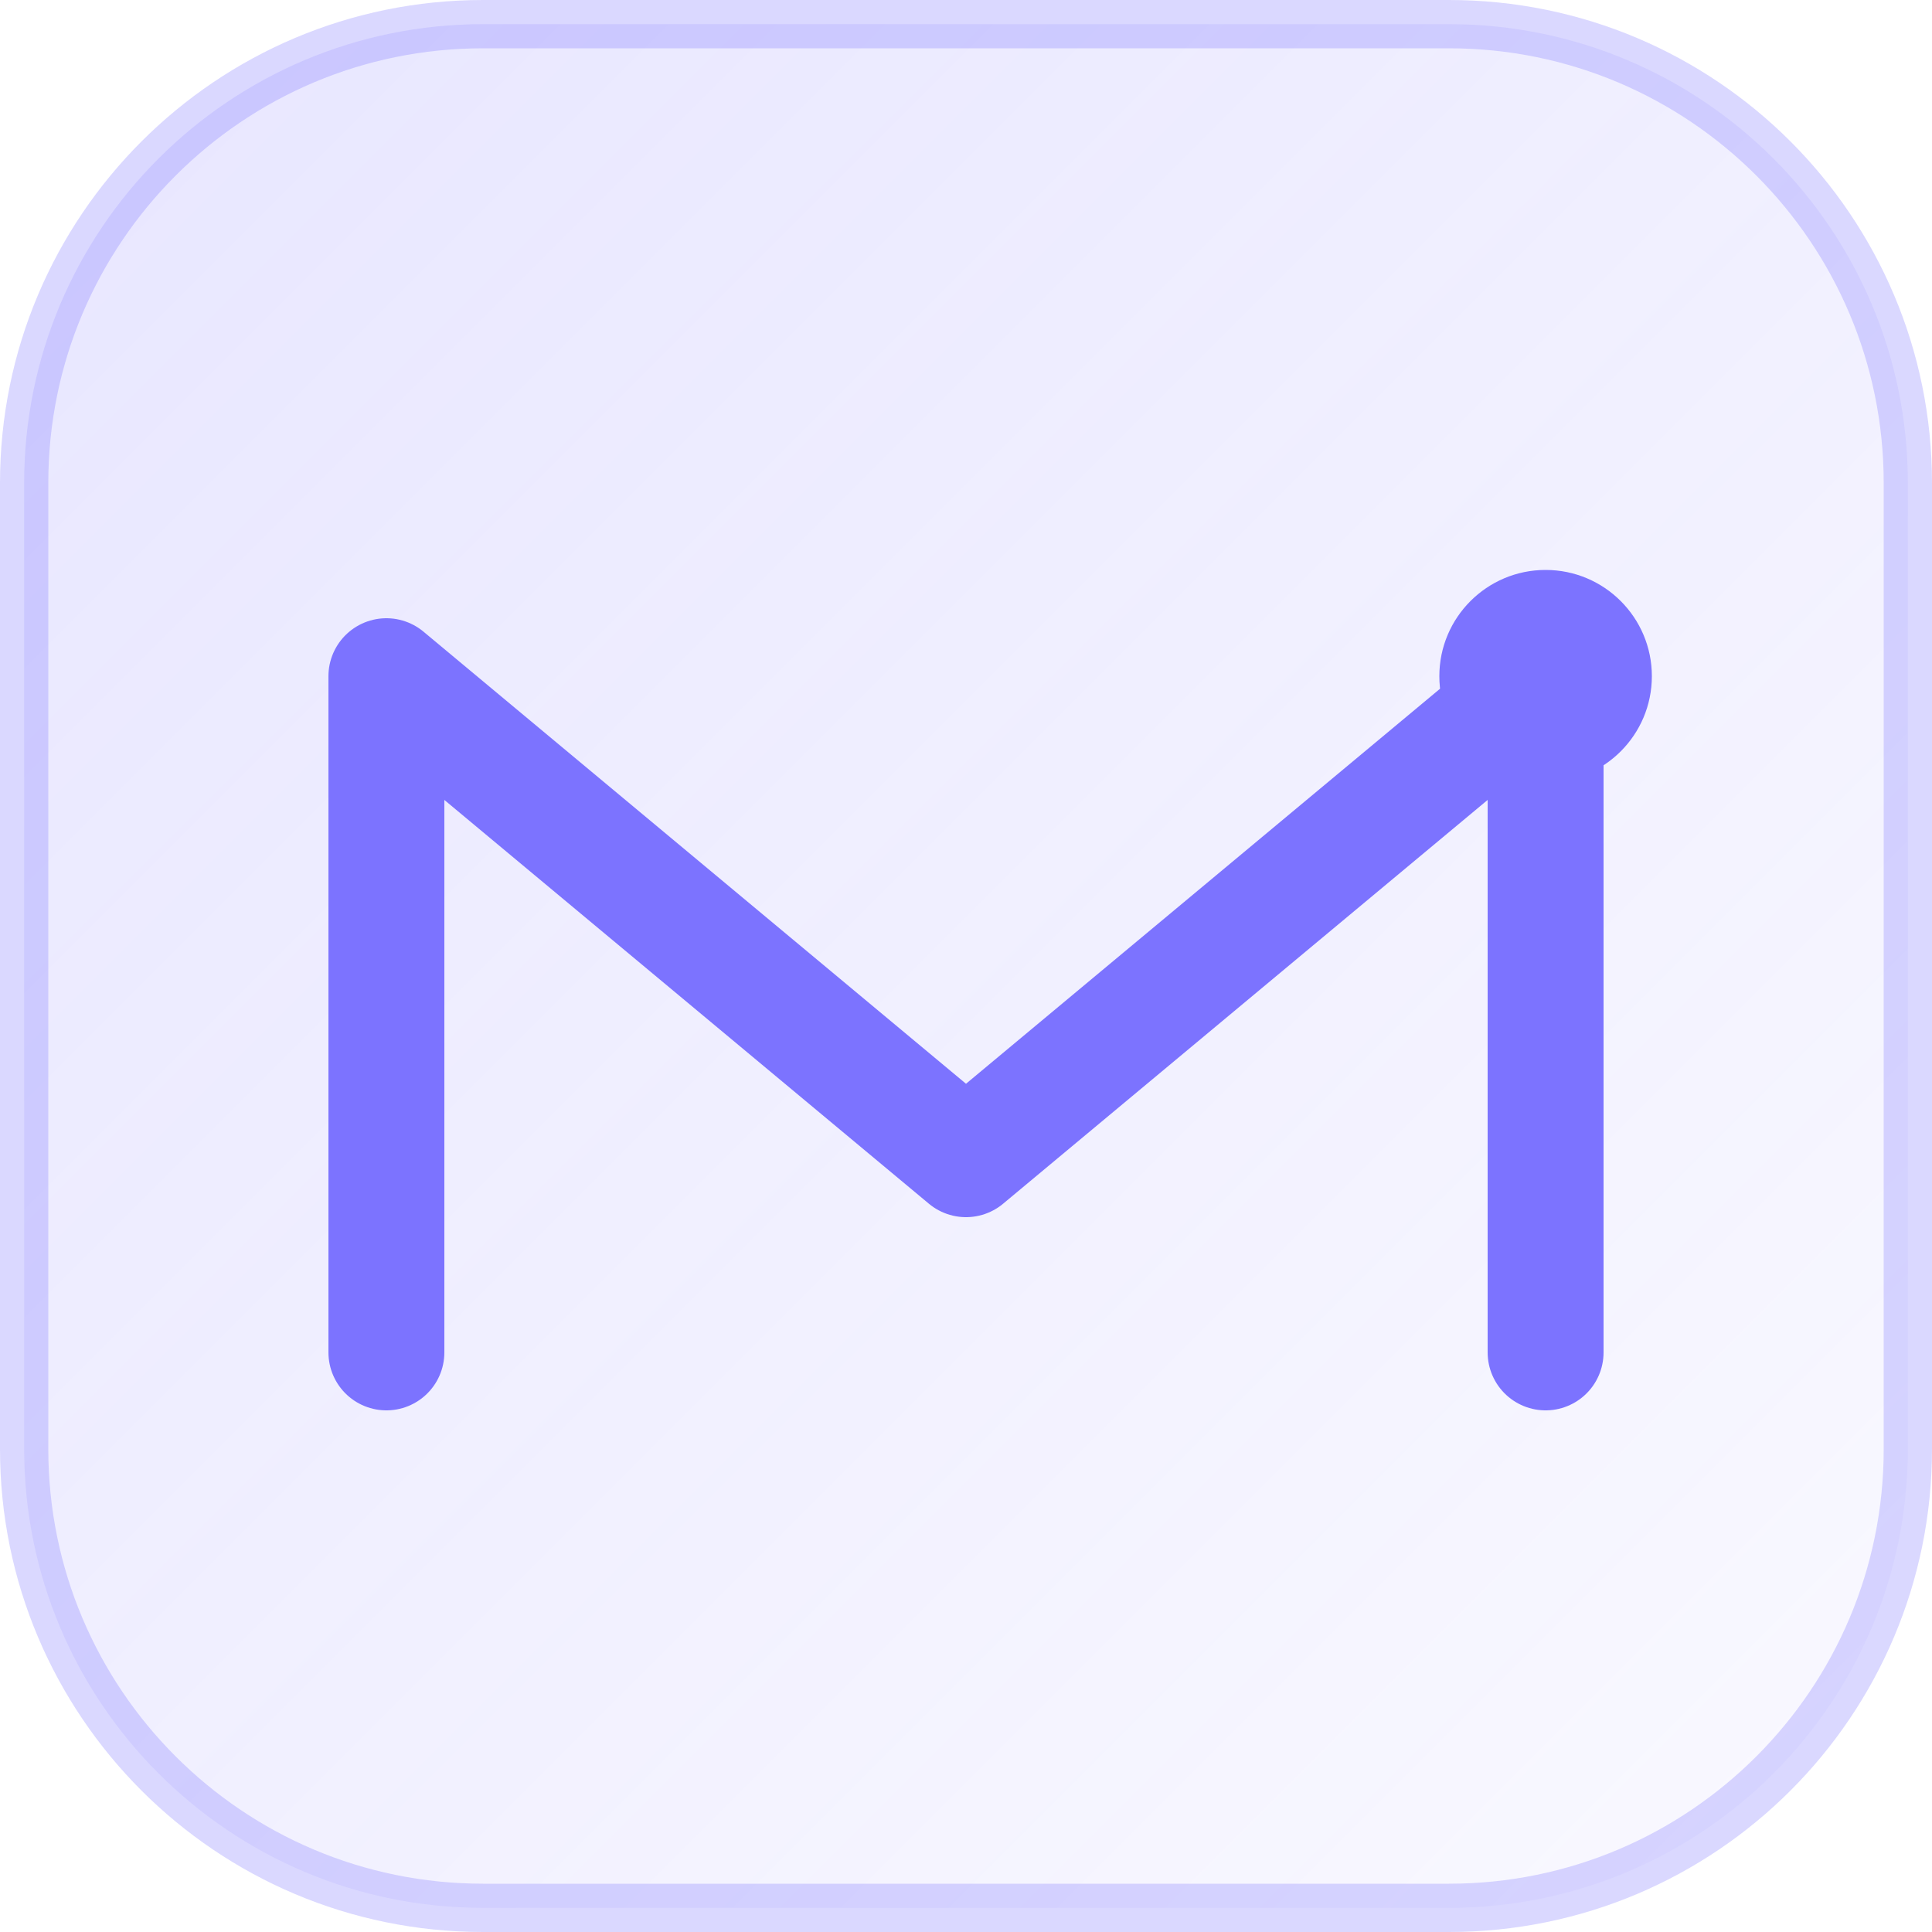
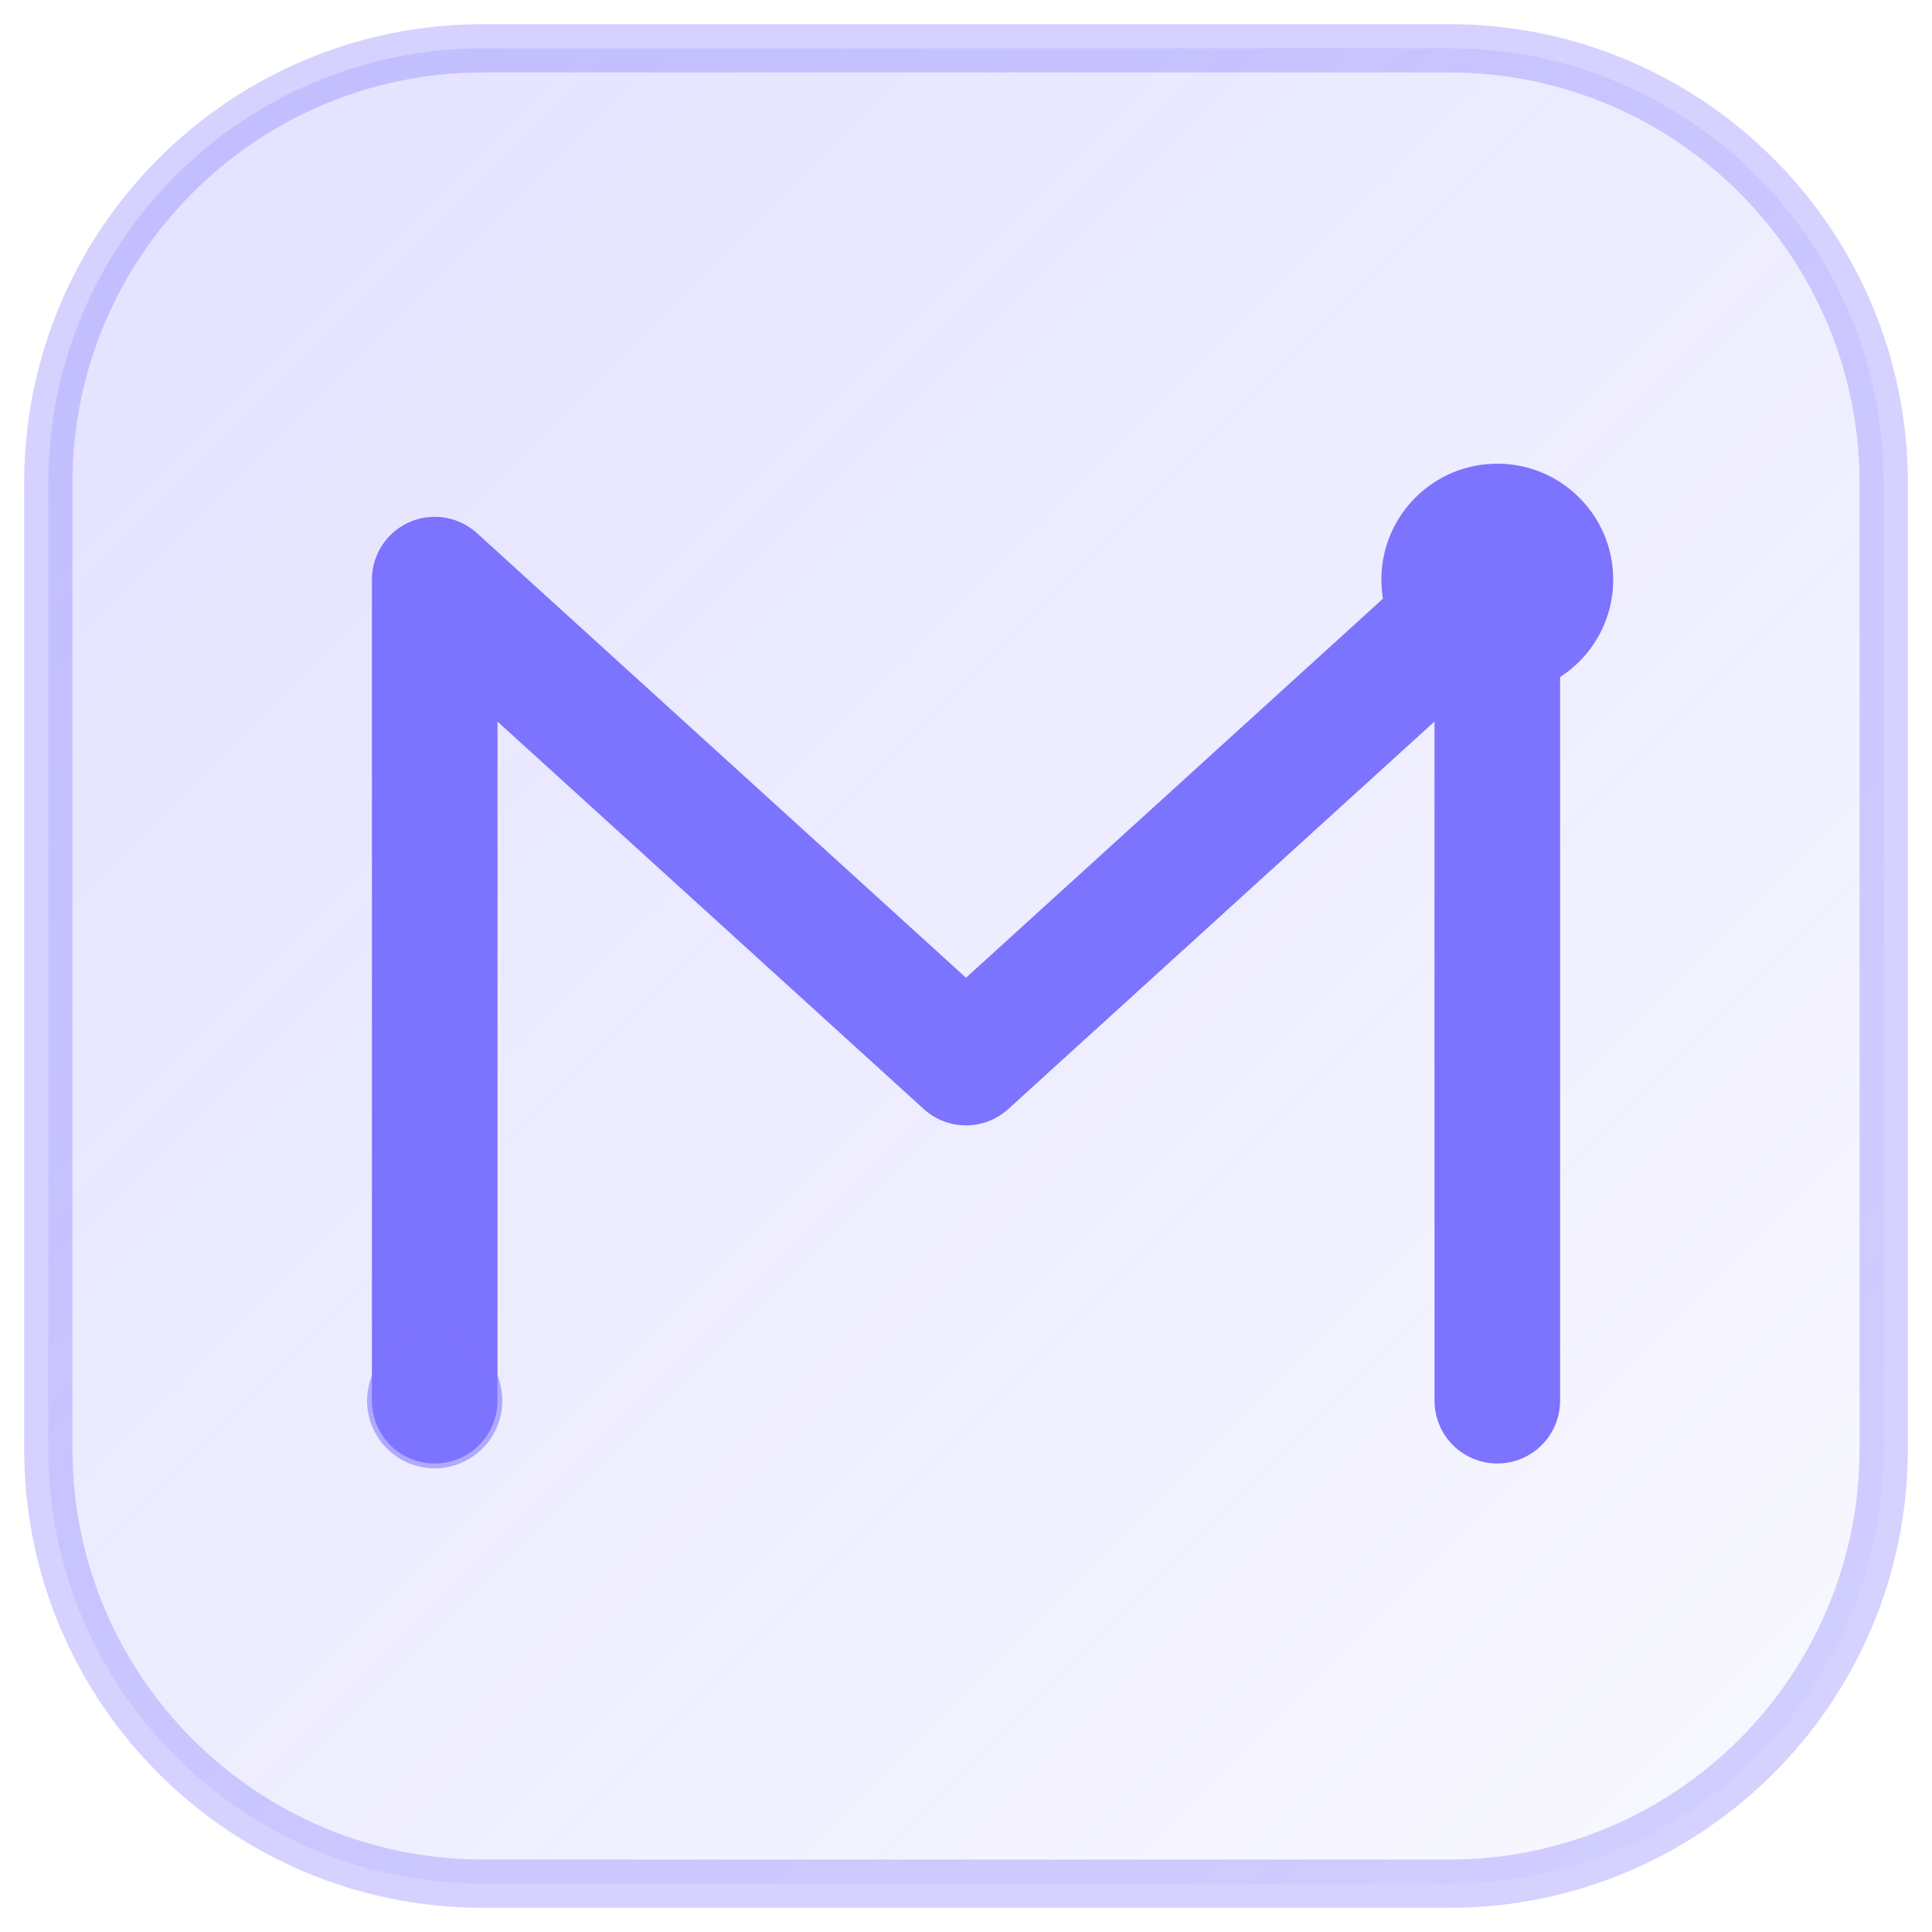
<svg xmlns="http://www.w3.org/2000/svg" width="40" height="40" viewBox="0 0 40 40" fill="none" role="img" aria-label="M4rketView">
-   <rect x="0.5" y="0.5" width="39" height="39" rx="9.5" fill="url(#mvBg)" stroke="#7C73FF" stroke-opacity="0.28" />
-   <path d="M8 28 V14 L20 24 L32 14 V28" stroke="#7C73FF" stroke-width="2.4" stroke-linecap="round" stroke-linejoin="round" fill="none" />
-   <circle cx="32" cy="14" r="2.2" fill="#7C73FF" />
+   <rect x="1" y="1" width="38" height="38" rx="9" fill="url(#mvBg)" stroke="#7C73FF" stroke-opacity="0.32" />
+   <path d="M9 29 V12 L20 22 L31 12 V29" stroke="#7C73FF" stroke-width="2.6" stroke-linecap="round" stroke-linejoin="round" />
+   <circle cx="31" cy="12" r="2.4" fill="#7C73FF" />
+   <circle cx="9" cy="29" r="1.4" fill="#7C73FF" fill-opacity="0.55" />
  <defs>
    <linearGradient id="mvBg" x1="0" y1="0" x2="40" y2="40" gradientUnits="userSpaceOnUse">
-       <stop offset="0%" stop-color="#7C73FF" stop-opacity="0.18" />
+       <stop offset="0%" stop-color="#7C73FF" stop-opacity="0.22" />
      <stop offset="100%" stop-color="#7C73FF" stop-opacity="0.04" />
    </linearGradient>
  </defs>
</svg>
